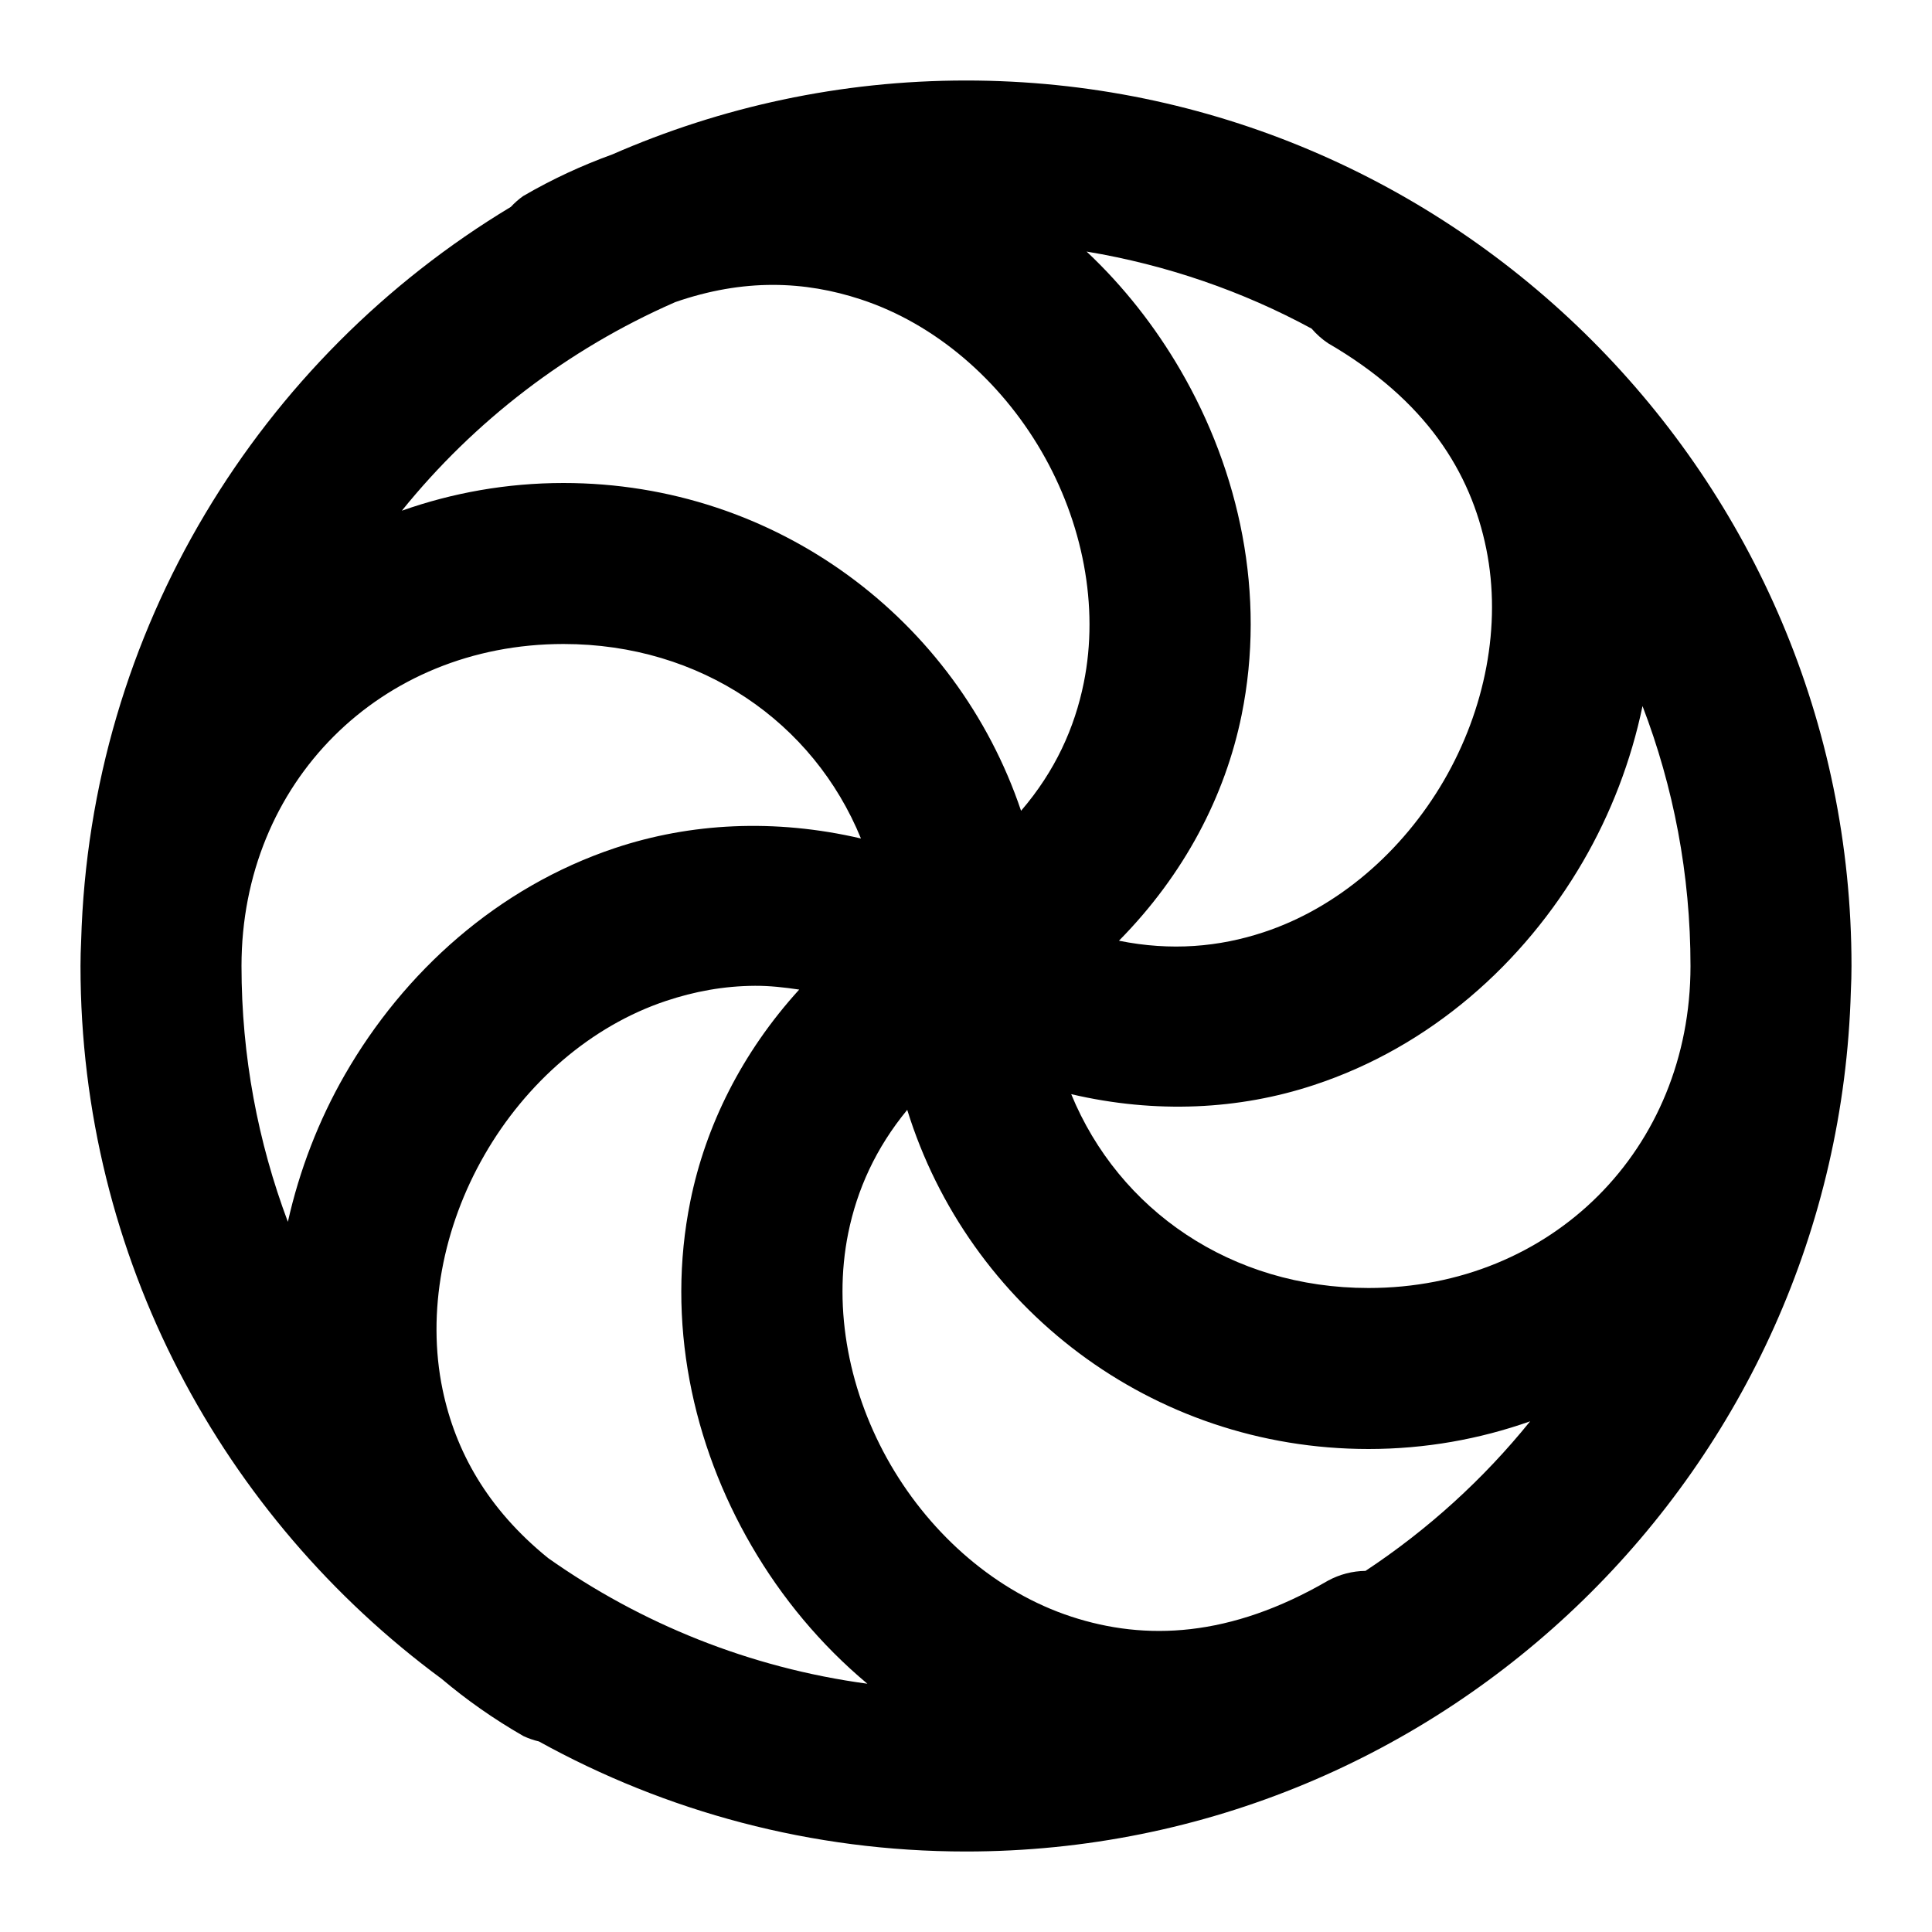
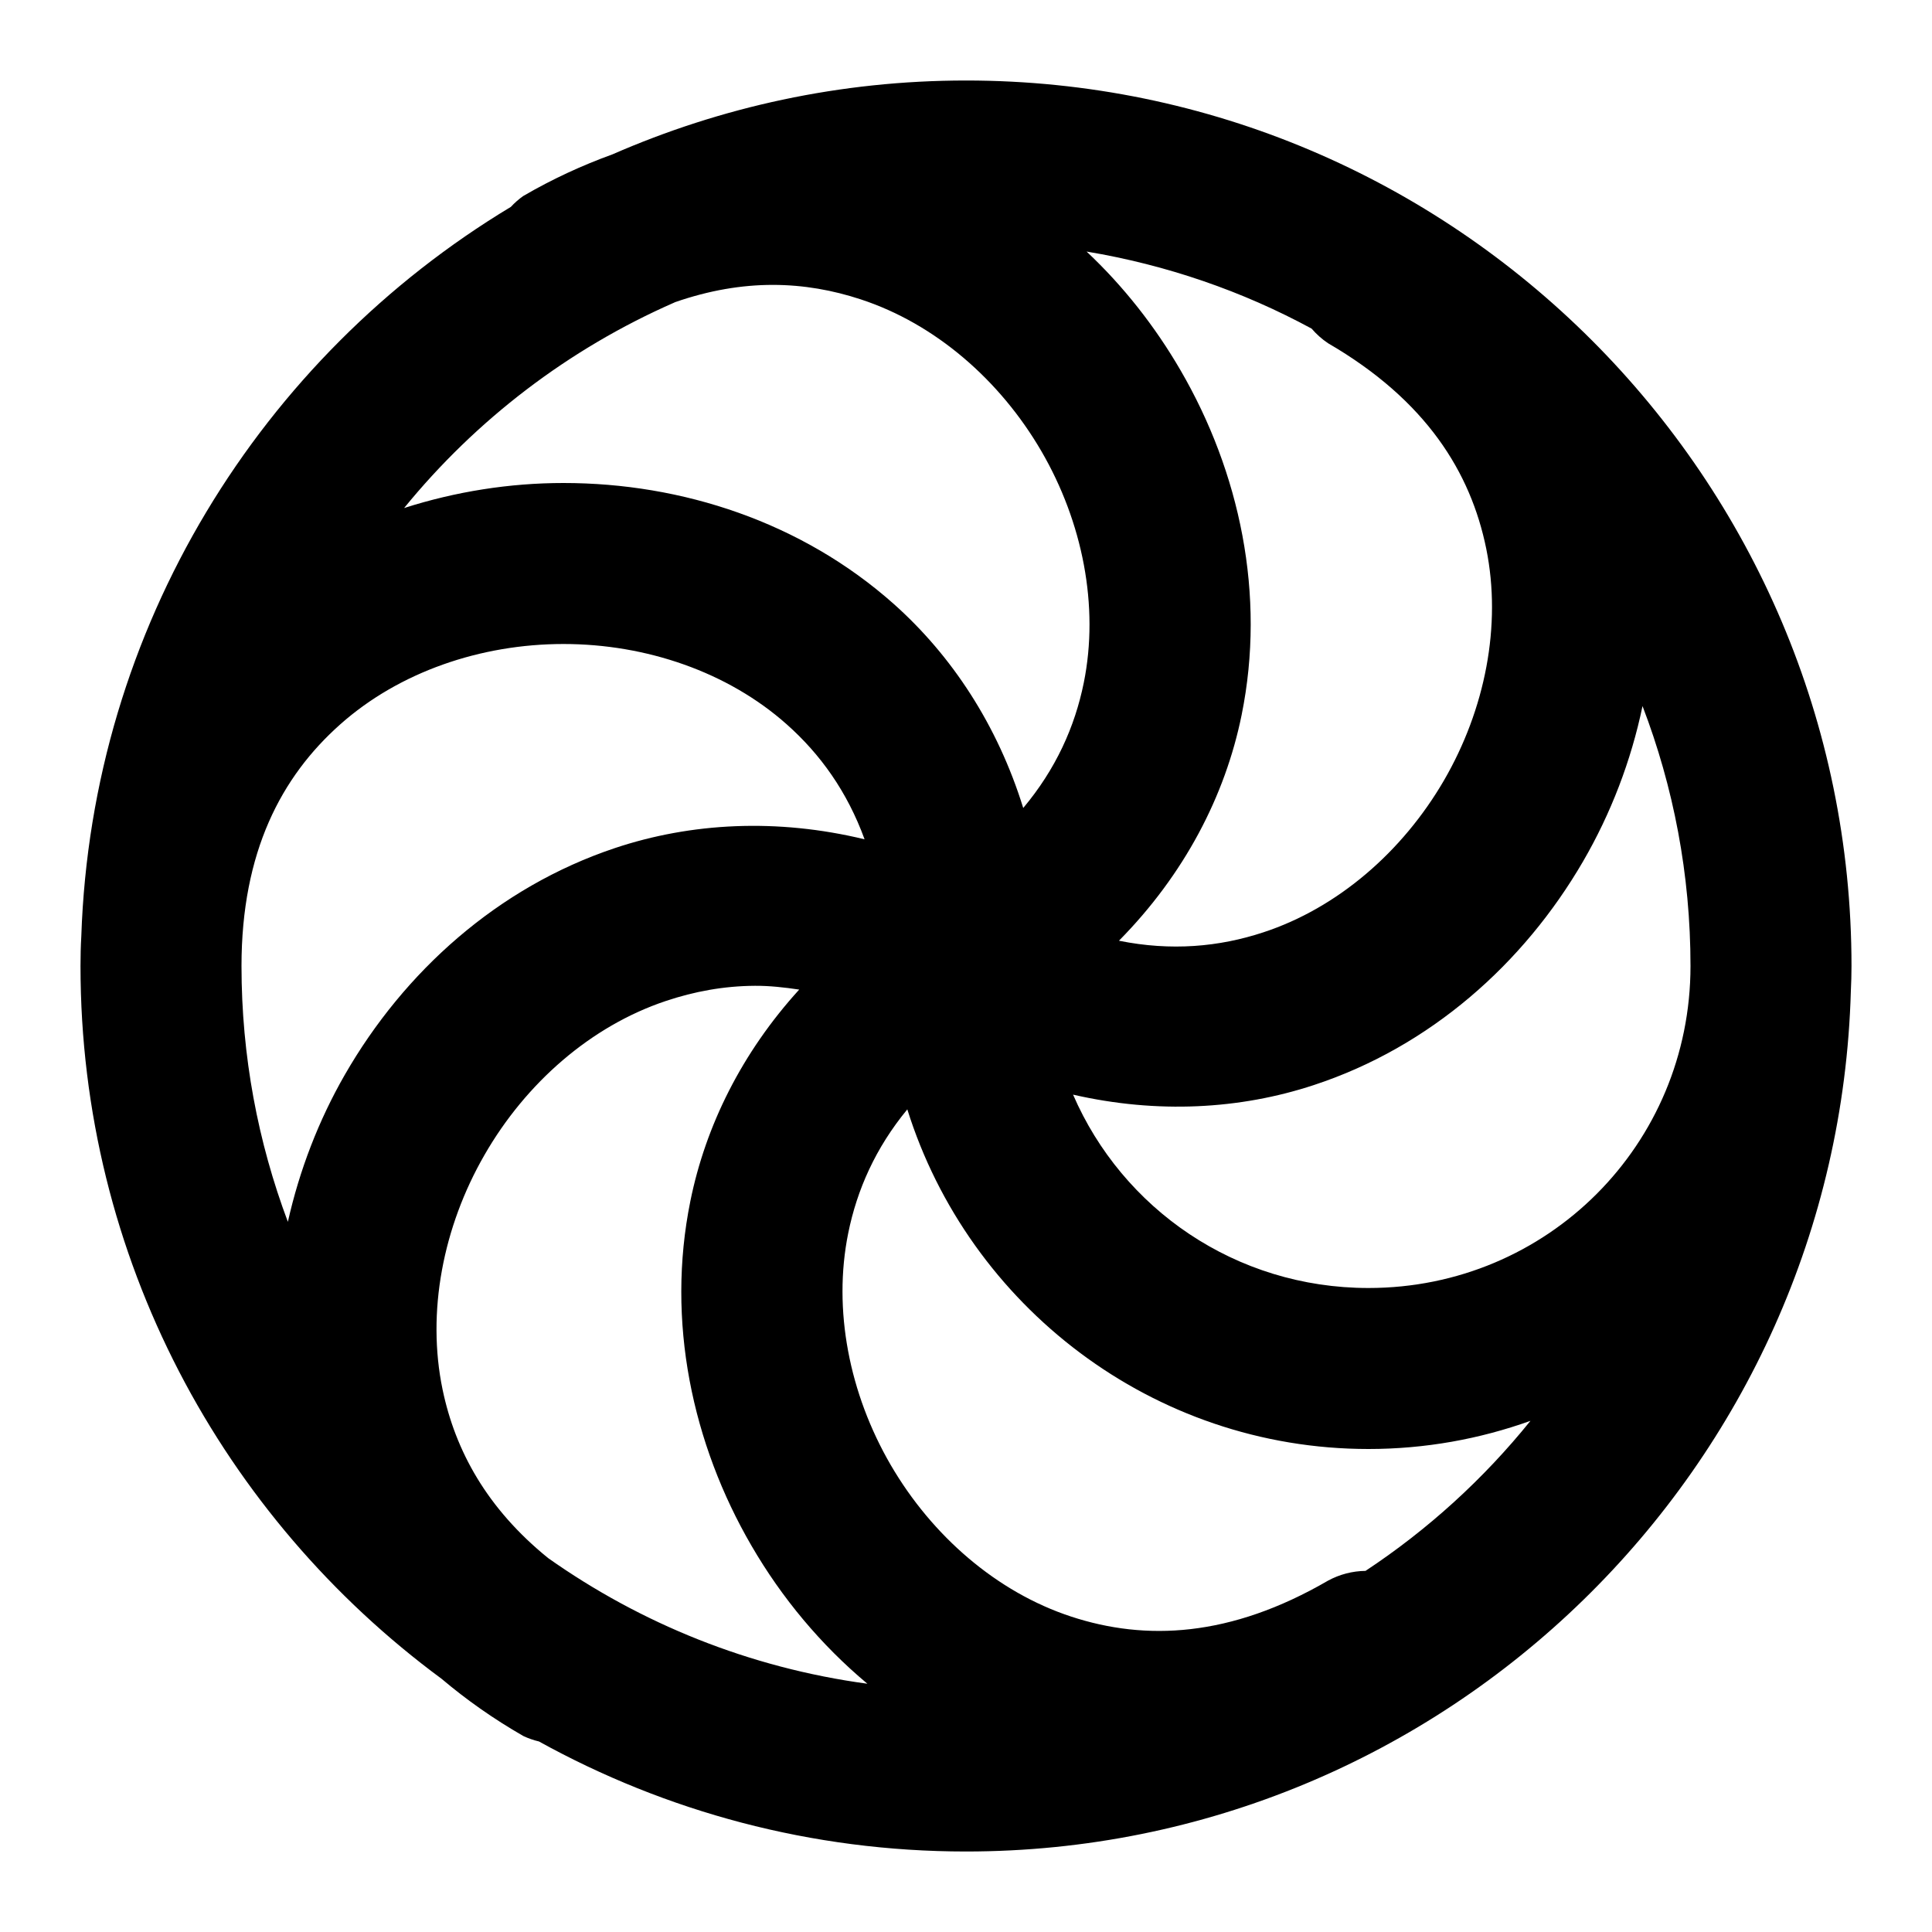
<svg xmlns="http://www.w3.org/2000/svg" width="24" height="24" viewBox="0 0 24 24" fill="currentColor" tags="loading,wait,busy,progress,throbber,spinner,spinning,beach ball,frozen,freeze" categories="cursors,design">
-   <path d="M 12 1 C 10.439 1 8.954 1.329 7.607 1.918 C 7.237 2.052 6.865 2.222 6.498 2.436 A 1 1 0 0 0 6.346 2.57 C 3.229 4.446 1.116 7.822 1.008 11.689 C 1.003 11.792 1 11.896 1 12 C 1 15.628 2.768 18.85 5.486 20.855 C 5.791 21.113 6.129 21.352 6.502 21.566 A 1 1 0 0 0 6.695 21.633 C 8.269 22.503 10.078 23 12 23 C 17.959 23 22.826 18.23 22.992 12.311 C 22.997 12.208 23 12.104 23 12 C 23 5.937 18.063 1 12 1 z M 13.498 3.125 C 14.495 3.291 15.437 3.618 16.293 4.082 C 16.294 4.082 16.294 4.084 16.295 4.084 A 1 1 0 0 0 16.498 4.264 C 17.715 4.971 18.27 5.866 18.463 6.818 C 18.656 7.771 18.449 8.814 17.936 9.697 C 17.422 10.58 16.617 11.279 15.693 11.582 C 15.144 11.763 14.548 11.817 13.9 11.686 C 14.713 10.862 15.22 9.886 15.424 8.881 C 15.727 7.388 15.401 5.865 14.664 4.598 C 14.349 4.056 13.957 3.556 13.498 3.125 z M 9.6 3.539 C 9.984 3.539 10.347 3.605 10.693 3.719 C 11.617 4.022 12.422 4.721 12.936 5.604 C 13.449 6.486 13.656 7.53 13.463 8.482 C 13.35 9.042 13.107 9.58 12.684 10.072 C 11.884 7.7 9.648 6 7 6 C 6.295 6 5.62 6.122 4.992 6.344 C 5.89 5.231 7.05 4.34 8.377 3.758 C 8.38 3.757 8.382 3.755 8.385 3.754 C 8.811 3.606 9.215 3.539 9.6 3.539 z M 7 8 C 8.707 8 10.104 8.971 10.695 10.416 C 9.622 10.166 8.573 10.223 7.639 10.535 C 6.183 11.022 5.019 12.071 4.283 13.352 C 3.958 13.918 3.72 14.536 3.576 15.178 C 3.205 14.19 3 13.12 3 12 C 3 9.724 4.724 8 7 8 z M 20.404 8.771 C 20.788 9.773 21 10.861 21 12 C 21 14.276 19.276 16 17 16 C 15.295 16 13.9 15.034 13.307 13.592 C 14.362 13.839 15.396 13.784 16.318 13.48 C 17.766 13.005 18.927 11.97 19.664 10.703 C 20.011 10.106 20.262 9.452 20.404 8.771 z M 9.379 12.246 C 9.557 12.245 9.741 12.265 9.928 12.293 C 9.214 13.078 8.765 13.987 8.576 14.92 C 8.273 16.413 8.599 17.936 9.336 19.203 C 9.711 19.849 10.198 20.434 10.775 20.916 C 9.31 20.718 7.96 20.168 6.809 19.355 C 6.048 18.738 5.656 18.02 5.498 17.262 C 5.298 16.3 5.503 15.242 6.018 14.348 C 6.532 13.453 7.341 12.745 8.273 12.434 C 8.623 12.317 8.99 12.248 9.379 12.246 z M 11.27 13.787 C 12.027 16.232 14.299 18 17 18 C 17.705 18 18.38 17.878 19.008 17.656 C 18.427 18.376 17.737 19.002 16.963 19.514 A 1 1 0 0 0 16.498 19.635 C 15.281 20.342 14.23 20.385 13.307 20.082 C 12.383 19.779 11.578 19.08 11.064 18.197 C 10.551 17.314 10.344 16.271 10.537 15.318 C 10.646 14.781 10.877 14.264 11.27 13.787 z " />
+   <path d="M 12 1 C 10.439 1 8.954 1.329 7.607 1.918 C 7.237 2.052 6.865 2.222 6.498 2.436 A 1 1 0 0 0 6.346 2.57 C 3.245 4.437 1.138 7.788 1.01 11.631 C 1.003 11.752 1 11.875 1 12 C 1 15.628 2.768 18.85 5.486 20.855 C 5.791 21.113 6.129 21.352 6.502 21.566 A 1 1 0 0 0 6.695 21.633 C 8.269 22.503 10.078 23 12 23 C 17.96 23 22.827 18.229 22.992 12.309 C 22.997 12.207 23 12.103 23 12 C 23 5.937 18.063 1 12 1 z M 13.498 3.125 C 14.495 3.291 15.437 3.618 16.293 4.082 C 16.294 4.082 16.294 4.084 16.295 4.084 A 1 1 0 0 0 16.498 4.264 C 17.715 4.971 18.27 5.866 18.463 6.818 C 18.656 7.771 18.449 8.814 17.936 9.697 C 17.422 10.58 16.617 11.279 15.693 11.582 C 15.144 11.763 14.548 11.817 13.9 11.686 C 14.713 10.862 15.22 9.886 15.424 8.881 C 15.727 7.388 15.401 5.865 14.664 4.598 C 14.349 4.056 13.957 3.556 13.498 3.125 z M 9.6 3.539 C 9.984 3.539 10.347 3.605 10.693 3.719 C 11.617 4.022 12.422 4.721 12.936 5.604 C 13.449 6.486 13.656 7.53 13.463 8.482 C 13.352 9.029 13.116 9.554 12.711 10.037 C 12.391 9.006 11.824 8.145 11.102 7.502 C 9.958 6.485 8.472 6 7 6 C 6.331 6 5.661 6.106 5.02 6.311 C 5.914 5.214 7.063 4.334 8.377 3.758 C 8.38 3.757 8.382 3.755 8.385 3.754 C 8.811 3.606 9.215 3.539 9.6 3.539 z M 7 8 C 8.028 8 9.042 8.348 9.773 8.998 C 10.19 9.368 10.525 9.835 10.74 10.426 C 9.652 10.163 8.586 10.219 7.639 10.535 C 6.183 11.022 5.019 12.071 4.283 13.352 C 3.958 13.918 3.72 14.536 3.576 15.178 C 3.205 14.19 3 13.12 3 12 C 3 10.583 3.495 9.648 4.227 8.998 C 4.958 8.348 5.972 8 7 8 z M 20.404 8.771 C 20.788 9.773 21 10.861 21 12 C 21 14.221 19.221 16 17 16 C 15.348 16 13.943 15.015 13.33 13.598 C 14.378 13.838 15.403 13.781 16.318 13.48 C 17.766 13.005 18.927 11.97 19.664 10.703 C 20.011 10.106 20.262 9.452 20.404 8.771 z M 9.379 12.246 C 9.557 12.245 9.741 12.265 9.928 12.293 C 9.214 13.078 8.765 13.987 8.576 14.92 C 8.273 16.413 8.599 17.936 9.336 19.203 C 9.711 19.849 10.198 20.434 10.775 20.916 C 9.31 20.718 7.96 20.168 6.809 19.355 C 6.048 18.738 5.656 18.02 5.498 17.262 C 5.298 16.3 5.503 15.242 6.018 14.348 C 6.532 13.453 7.341 12.745 8.273 12.434 C 8.623 12.317 8.99 12.248 9.379 12.246 z M 11.271 13.781 C 12.034 16.219 14.318 18 17 18 C 17.705 18 18.382 17.876 19.012 17.65 C 18.43 18.372 17.739 19.001 16.963 19.514 A 1 1 0 0 0 16.498 19.635 C 15.281 20.342 14.23 20.385 13.307 20.082 C 12.383 19.779 11.578 19.08 11.064 18.197 C 10.551 17.314 10.344 16.271 10.537 15.318 C 10.646 14.78 10.876 14.26 11.271 13.781 z " />
</svg>
